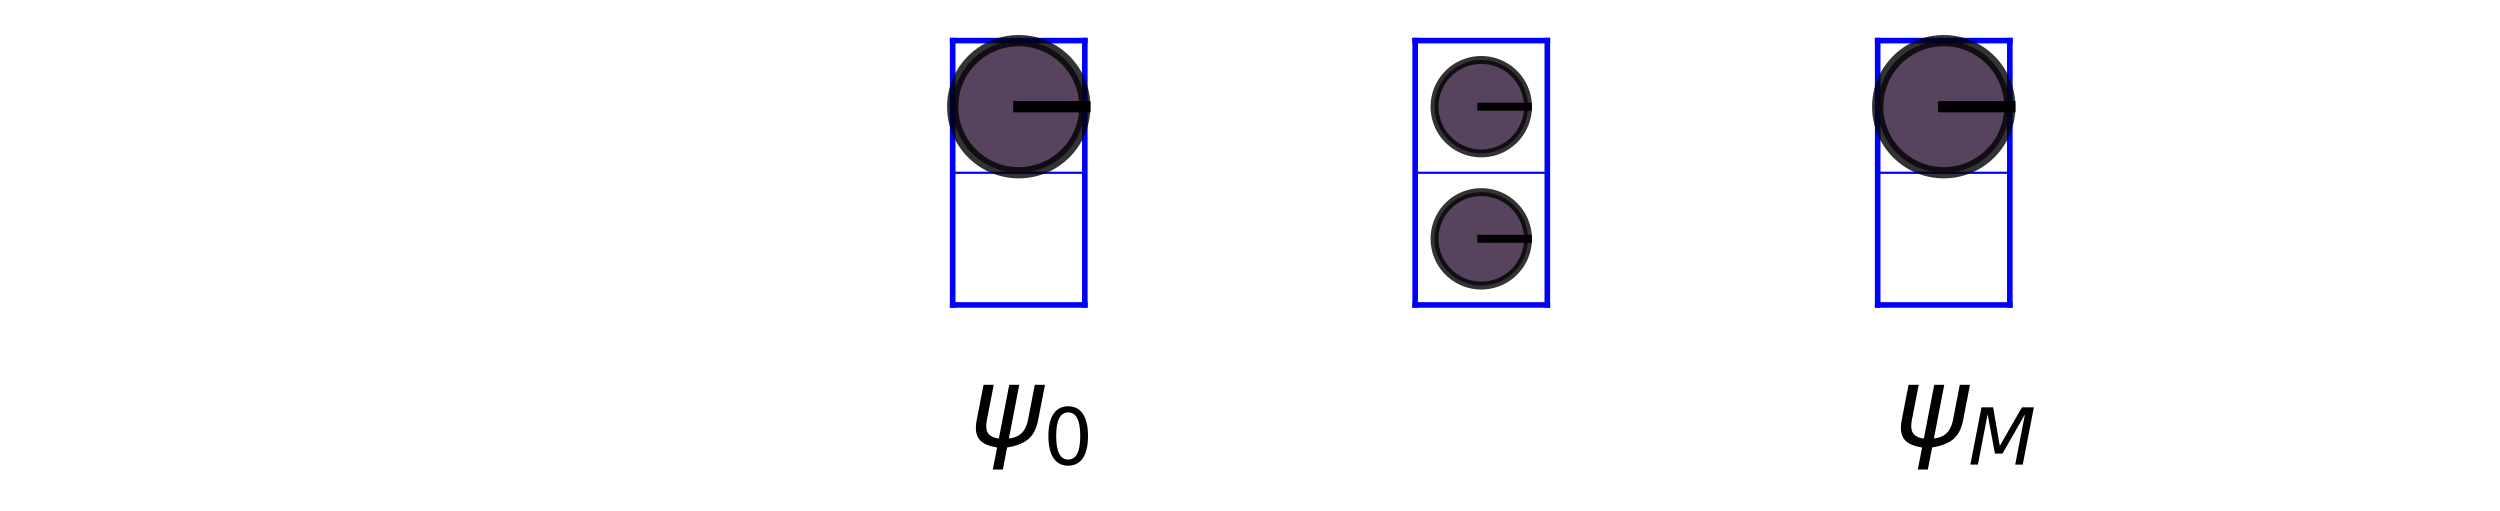
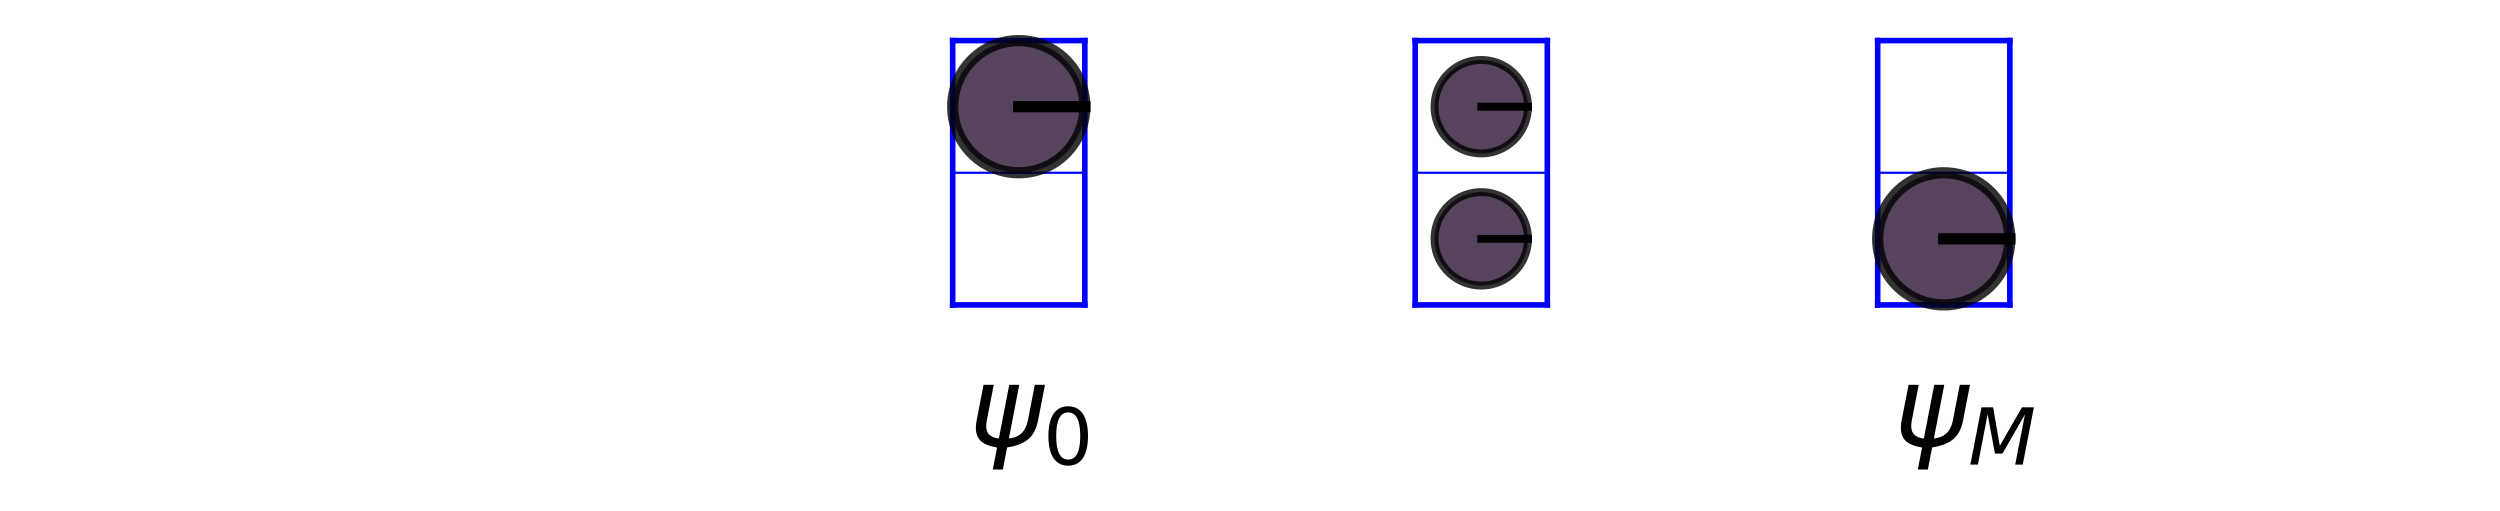
<svg xmlns="http://www.w3.org/2000/svg" xmlns:xlink="http://www.w3.org/1999/xlink" height="45.508pt" version="1.1" viewBox="0 0 222.768 45.508" width="222.768pt">
  <defs>
    <style type="text/css">*{stroke-linecap:butt;stroke-linejoin:round;}</style>
  </defs>
  <g id="figure_1">
    <g id="patch_1">
      <path d="M 0 45.508  L 222.768 45.508  L 222.768 0  L 0 0  z " style="fill:none;" />
    </g>
    <g id="axes_1">
      <g id="LineCollection_1">
-         <path clip-path="url(#p409afcf891)" d="M 84.891 15.395  L 96.665 15.395  " style="fill:none;stroke:#0000ff;stroke-width:0.2;" />
+         <path clip-path="url(#pc817df2dd7)" d="M 84.891 15.395  L 96.665 15.395  " style="fill:none;stroke:#0000ff;stroke-width:0.2;" />
      </g>
      <g id="LineCollection_2">
-         <path clip-path="url(#p409afcf891)" d="M 126.103 15.395  L 137.877 15.395  " style="fill:none;stroke:#0000ff;stroke-width:0.2;" />
+         <path clip-path="url(#pc817df2dd7)" d="M 126.103 15.395  L 137.877 15.395  " style="fill:none;stroke:#0000ff;stroke-width:0.2;" />
      </g>
      <g id="LineCollection_3">
-         <path clip-path="url(#p409afcf891)" d="M 167.315 15.395  L 179.09 15.395  " style="fill:none;stroke:#0000ff;stroke-width:0.2;" />
+         <path clip-path="url(#pc817df2dd7)" d="M 167.315 15.395  L 179.09 15.395  " style="fill:none;stroke:#0000ff;stroke-width:0.2;" />
      </g>
      <g id="line2d_1">
-         <path clip-path="url(#p409afcf891)" d="M 84.891 3.62  L 96.665 3.62  " style="fill:none;stroke:#0000ff;stroke-linecap:square;stroke-width:0.5;" />
+         <path clip-path="url(#pc817df2dd7)" d="M 84.891 3.62  L 96.665 3.62  " style="fill:none;stroke:#0000ff;stroke-linecap:square;stroke-width:0.5;" />
      </g>
      <g id="line2d_2">
-         <path clip-path="url(#p409afcf891)" d="M 96.665 3.62  L 96.665 27.17  " style="fill:none;stroke:#0000ff;stroke-linecap:square;stroke-width:0.5;" />
+         <path clip-path="url(#pc817df2dd7)" d="M 96.665 3.62  L 96.665 27.17  " style="fill:none;stroke:#0000ff;stroke-linecap:square;stroke-width:0.5;" />
      </g>
      <g id="line2d_3">
-         <path clip-path="url(#p409afcf891)" d="M 96.665 27.17  L 84.891 27.17  " style="fill:none;stroke:#0000ff;stroke-linecap:square;stroke-width:0.5;" />
+         <path clip-path="url(#pc817df2dd7)" d="M 96.665 27.17  L 84.891 27.17  " style="fill:none;stroke:#0000ff;stroke-linecap:square;stroke-width:0.5;" />
      </g>
      <g id="line2d_4">
-         <path clip-path="url(#p409afcf891)" d="M 84.891 27.17  L 84.891 3.62  " style="fill:none;stroke:#0000ff;stroke-linecap:square;stroke-width:0.5;" />
+         <path clip-path="url(#pc817df2dd7)" d="M 84.891 27.17  L 84.891 3.62  " style="fill:none;stroke:#0000ff;stroke-linecap:square;stroke-width:0.5;" />
      </g>
      <g id="line2d_5">
-         <path clip-path="url(#p409afcf891)" d="M 86.362 41.888  " style="fill:none;stroke:#1f77b4;stroke-linecap:square;stroke-opacity:0;stroke-width:1.5;" />
+         <path clip-path="url(#pc817df2dd7)" d="M 86.362 41.888  " style="fill:none;stroke:#1f77b4;stroke-linecap:square;stroke-opacity:0;stroke-width:1.5;" />
      </g>
      <g id="line2d_6">
-         <path clip-path="url(#p409afcf891)" d="M 126.103 3.62  L 137.877 3.62  " style="fill:none;stroke:#0000ff;stroke-linecap:square;stroke-width:0.5;" />
+         <path clip-path="url(#pc817df2dd7)" d="M 126.103 3.62  L 137.877 3.62  " style="fill:none;stroke:#0000ff;stroke-linecap:square;stroke-width:0.5;" />
      </g>
      <g id="line2d_7">
-         <path clip-path="url(#p409afcf891)" d="M 137.877 3.62  L 137.877 27.17  " style="fill:none;stroke:#0000ff;stroke-linecap:square;stroke-width:0.5;" />
+         <path clip-path="url(#pc817df2dd7)" d="M 137.877 3.62  L 137.877 27.17  " style="fill:none;stroke:#0000ff;stroke-linecap:square;stroke-width:0.5;" />
      </g>
      <g id="line2d_8">
-         <path clip-path="url(#p409afcf891)" d="M 137.877 27.17  L 126.103 27.17  " style="fill:none;stroke:#0000ff;stroke-linecap:square;stroke-width:0.5;" />
+         <path clip-path="url(#pc817df2dd7)" d="M 137.877 27.17  L 126.103 27.17  " style="fill:none;stroke:#0000ff;stroke-linecap:square;stroke-width:0.5;" />
      </g>
      <g id="line2d_9">
-         <path clip-path="url(#p409afcf891)" d="M 126.103 27.17  L 126.103 3.62  " style="fill:none;stroke:#0000ff;stroke-linecap:square;stroke-width:0.5;" />
+         <path clip-path="url(#pc817df2dd7)" d="M 126.103 27.17  L 126.103 3.62  " style="fill:none;stroke:#0000ff;stroke-linecap:square;stroke-width:0.5;" />
      </g>
      <g id="line2d_10">
-         <path clip-path="url(#p409afcf891)" d="M 127.574 41.888  " style="fill:none;stroke:#ff7f0e;stroke-linecap:square;stroke-opacity:0;stroke-width:1.5;" />
+         <path clip-path="url(#pc817df2dd7)" d="M 127.574 41.888  " style="fill:none;stroke:#ff7f0e;stroke-linecap:square;stroke-opacity:0;stroke-width:1.5;" />
      </g>
      <g id="line2d_11">
-         <path clip-path="url(#p409afcf891)" d="M 167.315 3.62  L 179.09 3.62  " style="fill:none;stroke:#0000ff;stroke-linecap:square;stroke-width:0.5;" />
+         <path clip-path="url(#pc817df2dd7)" d="M 167.315 3.62  L 179.09 3.62  " style="fill:none;stroke:#0000ff;stroke-linecap:square;stroke-width:0.5;" />
      </g>
      <g id="line2d_12">
-         <path clip-path="url(#p409afcf891)" d="M 179.09 3.62  L 179.09 27.17  " style="fill:none;stroke:#0000ff;stroke-linecap:square;stroke-width:0.5;" />
+         <path clip-path="url(#pc817df2dd7)" d="M 179.09 3.62  L 179.09 27.17  " style="fill:none;stroke:#0000ff;stroke-linecap:square;stroke-width:0.5;" />
      </g>
      <g id="line2d_13">
-         <path clip-path="url(#p409afcf891)" d="M 179.09 27.17  L 167.315 27.17  " style="fill:none;stroke:#0000ff;stroke-linecap:square;stroke-width:0.5;" />
+         <path clip-path="url(#pc817df2dd7)" d="M 179.09 27.17  L 167.315 27.17  " style="fill:none;stroke:#0000ff;stroke-linecap:square;stroke-width:0.5;" />
      </g>
      <g id="line2d_14">
-         <path clip-path="url(#p409afcf891)" d="M 167.315 27.17  L 167.315 3.62  " style="fill:none;stroke:#0000ff;stroke-linecap:square;stroke-width:0.5;" />
+         <path clip-path="url(#pc817df2dd7)" d="M 167.315 27.17  L 167.315 3.62  " style="fill:none;stroke:#0000ff;stroke-linecap:square;stroke-width:0.5;" />
      </g>
      <g id="line2d_15">
-         <path clip-path="url(#p409afcf891)" d="M 168.787 41.888  " style="fill:none;stroke:#2ca02c;stroke-linecap:square;stroke-opacity:0;stroke-width:1.5;" />
+         <path clip-path="url(#pc817df2dd7)" d="M 168.787 41.888  " style="fill:none;stroke:#2ca02c;stroke-linecap:square;stroke-opacity:0;stroke-width:1.5;" />
      </g>
      <g id="text_1">
        <g transform="translate(86.36238 39.78834)scale(0.1 -0.1)">
          <defs>
            <path d="M 24.859 -1.219  Q 13.922 0.594 9.625 5.328  Q 4.344 11.141 6.641 23  L 12.797 54.688  L 21.875 54.688  L 15.766 23.344  Q 14.062 14.406 17.484 10.688  Q 20.516 7.469 26.422 6.781  L 35.688 54.688  L 44.625 54.688  L 35.359 6.844  Q 41.891 7.516 45.75 10.75  Q 50.734 14.844 52.391 23.391  L 58.453 54.688  L 67.531 54.688  L 61.375 23.047  Q 58.984 10.75 51.562 5.375  Q 44.875 0.531 33.797 -1.172  L 29.984 -20.797  L 21.047 -20.797  z " id="DejaVuSans-Oblique-968" />
            <path d="M 31.781 66.406  Q 24.172 66.406 20.328 58.906  Q 16.5 51.422 16.5 36.375  Q 16.5 21.391 20.328 13.891  Q 24.172 6.391 31.781 6.391  Q 39.453 6.391 43.281 13.891  Q 47.125 21.391 47.125 36.375  Q 47.125 51.422 43.281 58.906  Q 39.453 66.406 31.781 66.406  z M 31.781 74.219  Q 44.047 74.219 50.516 64.516  Q 56.984 54.828 56.984 36.375  Q 56.984 17.969 50.516 8.266  Q 44.047 -1.422 31.781 -1.422  Q 19.531 -1.422 13.062 8.266  Q 6.594 17.969 6.594 36.375  Q 6.594 54.828 13.062 64.516  Q 19.531 74.219 31.781 74.219  z " id="DejaVuSans-48" />
          </defs>
          <use transform="translate(0 0.3125)" xlink:href="#DejaVuSans-Oblique-968" />
          <use transform="translate(65.9668 -16.09375)scale(0.7)" xlink:href="#DejaVuSans-48" />
        </g>
      </g>
      <g id="text_2">
        <g transform="translate(168.7865 39.78834)scale(0.1 -0.1)">
          <defs>
            <path d="M 16.891 72.906  L 31.688 72.906  L 40.188 23.781  L 68.406 72.906  L 83.594 72.906  L 69.391 0  L 59.812 0  L 72.219 63.922  L 43.609 14.016  L 33.984 14.016  L 24.703 64.109  L 12.312 0  L 2.688 0  z " id="DejaVuSans-Oblique-77" />
          </defs>
          <use transform="translate(0 0.3125)" xlink:href="#DejaVuSans-Oblique-968" />
          <use transform="translate(65.9668 -16.09375)scale(0.7)" xlink:href="#DejaVuSans-Oblique-77" />
        </g>
      </g>
      <g id="PolyCollection_1">
        <defs>
-           <path d="M 96.665 -36.001  L 96.665 -36.001  L 96.653 -36.378  L 96.617 -36.754  L 96.557 -37.126  L 96.473 -37.494  L 96.365 -37.856  L 96.235 -38.21  L 96.082 -38.555  L 95.908 -38.89  L 95.712 -39.213  L 95.496 -39.522  L 95.261 -39.817  L 95.007 -40.097  L 94.736 -40.359  L 94.449 -40.604  L 94.146 -40.83  L 93.83 -41.036  L 93.501 -41.221  L 93.161 -41.384  L 92.811 -41.526  L 92.453 -41.645  L 92.088 -41.741  L 91.718 -41.813  L 91.343 -41.861  L 90.967 -41.885  L 90.589 -41.885  L 90.213 -41.861  L 89.838 -41.813  L 89.468 -41.741  L 89.103 -41.645  L 88.745 -41.526  L 88.395 -41.384  L 88.055 -41.221  L 87.726 -41.036  L 87.41 -40.83  L 87.107 -40.604  L 86.82 -40.359  L 86.549 -40.097  L 86.295 -39.817  L 86.06 -39.522  L 85.844 -39.213  L 85.648 -38.89  L 85.474 -38.555  L 85.321 -38.21  L 85.19 -37.856  L 85.083 -37.494  L 84.999 -37.126  L 84.939 -36.754  L 84.903 -36.378  L 84.891 -36.001  L 84.891 -36.001  L 84.891 -36.001  L 84.903 -35.624  L 84.939 -35.248  L 84.999 -34.875  L 85.083 -34.508  L 85.19 -34.146  L 85.321 -33.792  L 85.474 -33.446  L 85.648 -33.112  L 85.844 -32.789  L 86.06 -32.48  L 86.295 -32.184  L 86.549 -31.905  L 86.82 -31.643  L 87.107 -31.398  L 87.41 -31.172  L 87.726 -30.966  L 88.055 -30.781  L 88.395 -30.617  L 88.745 -30.476  L 89.103 -30.357  L 89.468 -30.261  L 89.838 -30.189  L 90.213 -30.141  L 90.589 -30.116  L 90.967 -30.116  L 91.343 -30.141  L 91.718 -30.189  L 92.088 -30.261  L 92.453 -30.357  L 92.811 -30.476  L 93.161 -30.617  L 93.501 -30.781  L 93.83 -30.966  L 94.146 -31.172  L 94.449 -31.398  L 94.736 -31.643  L 95.007 -31.905  L 95.261 -32.184  L 95.496 -32.48  L 95.712 -32.789  L 95.908 -33.112  L 96.082 -33.446  L 96.235 -33.792  L 96.365 -34.146  L 96.473 -34.508  L 96.557 -34.875  L 96.617 -35.248  L 96.653 -35.624  L 96.665 -36.001  z " id="m124e44ad97" style="stroke:#000000;stroke-opacity:0.8;" />
+           <path d="M 96.665 -36.001  L 96.665 -36.001  L 96.653 -36.378  L 96.617 -36.754  L 96.557 -37.126  L 96.473 -37.494  L 96.365 -37.856  L 96.235 -38.21  L 96.082 -38.555  L 95.908 -38.89  L 95.712 -39.213  L 95.496 -39.522  L 95.261 -39.817  L 95.007 -40.097  L 94.736 -40.359  L 94.449 -40.604  L 94.146 -40.83  L 93.83 -41.036  L 93.501 -41.221  L 93.161 -41.384  L 92.811 -41.526  L 92.453 -41.645  L 92.088 -41.741  L 91.718 -41.813  L 91.343 -41.861  L 90.967 -41.885  L 90.589 -41.885  L 90.213 -41.861  L 89.838 -41.813  L 89.468 -41.741  L 89.103 -41.645  L 88.745 -41.526  L 88.395 -41.384  L 88.055 -41.221  L 87.726 -41.036  L 87.41 -40.83  L 87.107 -40.604  L 86.82 -40.359  L 86.549 -40.097  L 86.295 -39.817  L 86.06 -39.522  L 85.844 -39.213  L 85.648 -38.89  L 85.474 -38.555  L 85.321 -38.21  L 85.19 -37.856  L 85.083 -37.494  L 84.999 -37.126  L 84.939 -36.754  L 84.903 -36.378  L 84.891 -36.001  L 84.891 -36.001  L 84.891 -36.001  L 84.903 -35.624  L 84.939 -35.248  L 84.999 -34.875  L 85.083 -34.508  L 85.19 -34.146  L 85.321 -33.792  L 85.474 -33.446  L 85.648 -33.112  L 85.844 -32.789  L 86.06 -32.48  L 86.295 -32.184  L 86.549 -31.905  L 86.82 -31.643  L 87.107 -31.398  L 87.41 -31.172  L 87.726 -30.966  L 88.055 -30.781  L 88.395 -30.617  L 88.745 -30.476  L 89.103 -30.357  L 89.468 -30.261  L 89.838 -30.189  L 90.213 -30.141  L 90.589 -30.116  L 90.967 -30.116  L 91.343 -30.141  L 91.718 -30.189  L 92.088 -30.261  L 92.453 -30.357  L 92.811 -30.476  L 93.161 -30.617  L 93.501 -30.781  L 93.83 -30.966  L 94.146 -31.172  L 94.449 -31.398  L 94.736 -31.643  L 95.007 -31.905  L 95.261 -32.184  L 95.496 -32.48  L 95.712 -32.789  L 95.908 -33.112  L 96.082 -33.446  L 96.235 -33.792  L 96.365 -34.146  L 96.473 -34.508  L 96.557 -34.875  L 96.617 -35.248  L 96.653 -35.624  L 96.665 -36.001  z " id="m44ad6b99e8" style="stroke:#000000;stroke-opacity:0.8;" />
        </defs>
-         <g clip-path="url(#p409afcf891)">
-           <use style="fill:#2f1436;fill-opacity:0.8;stroke:#000000;stroke-opacity:0.8;" x="0" xlink:href="#m124e44ad97" y="45.508" />
+         <g clip-path="url(#pc817df2dd7)">
+           <use style="fill:#2f1436;fill-opacity:0.8;stroke:#000000;stroke-opacity:0.8;" x="0" xlink:href="#m44ad6b99e8" y="45.508" />
        </g>
      </g>
      <g id="PolyCollection_2">
        <defs>
-           <path d="M 136.153 -36.001  L 136.153 -36.001  L 136.145 -36.268  L 136.119 -36.533  L 136.076 -36.797  L 136.017 -37.057  L 135.941 -37.313  L 135.849 -37.563  L 135.741 -37.807  L 135.617 -38.044  L 135.479 -38.272  L 135.326 -38.491  L 135.16 -38.7  L 134.981 -38.897  L 134.789 -39.083  L 134.586 -39.256  L 134.372 -39.415  L 134.148 -39.561  L 133.916 -39.692  L 133.675 -39.808  L 133.428 -39.908  L 133.175 -39.992  L 132.916 -40.06  L 132.654 -40.111  L 132.39 -40.145  L 132.123 -40.162  L 131.857 -40.162  L 131.59 -40.145  L 131.326 -40.111  L 131.064 -40.06  L 130.806 -39.992  L 130.552 -39.908  L 130.305 -39.808  L 130.064 -39.692  L 129.832 -39.561  L 129.608 -39.415  L 129.394 -39.256  L 129.191 -39.083  L 129 -38.897  L 128.82 -38.7  L 128.654 -38.491  L 128.501 -38.272  L 128.363 -38.044  L 128.239 -37.807  L 128.131 -37.563  L 128.039 -37.313  L 127.963 -37.057  L 127.904 -36.797  L 127.861 -36.533  L 127.836 -36.268  L 127.827 -36.001  L 127.827 -36.001  L 127.827 -36.001  L 127.836 -35.734  L 127.861 -35.469  L 127.904 -35.205  L 127.963 -34.945  L 128.039 -34.689  L 128.131 -34.439  L 128.239 -34.195  L 128.363 -33.958  L 128.501 -33.73  L 128.654 -33.511  L 128.82 -33.302  L 129 -33.105  L 129.191 -32.919  L 129.394 -32.746  L 129.608 -32.586  L 129.832 -32.441  L 130.064 -32.31  L 130.305 -32.194  L 130.552 -32.094  L 130.806 -32.01  L 131.064 -31.942  L 131.326 -31.891  L 131.59 -31.857  L 131.857 -31.84  L 132.123 -31.84  L 132.39 -31.857  L 132.654 -31.891  L 132.916 -31.942  L 133.175 -32.01  L 133.428 -32.094  L 133.675 -32.194  L 133.916 -32.31  L 134.148 -32.441  L 134.372 -32.586  L 134.586 -32.746  L 134.789 -32.919  L 134.981 -33.105  L 135.16 -33.302  L 135.326 -33.511  L 135.479 -33.73  L 135.617 -33.958  L 135.741 -34.195  L 135.849 -34.439  L 135.941 -34.689  L 136.017 -34.945  L 136.076 -35.205  L 136.119 -35.469  L 136.145 -35.734  L 136.153 -36.001  z " id="m65fb5a431f" style="stroke:#000000;stroke-opacity:0.8;stroke-width:0.707;" />
+           <path d="M 136.153 -36.001  L 136.153 -36.001  L 136.145 -36.268  L 136.119 -36.533  L 136.076 -36.797  L 136.017 -37.057  L 135.941 -37.313  L 135.849 -37.563  L 135.741 -37.807  L 135.617 -38.044  L 135.479 -38.272  L 135.326 -38.491  L 135.16 -38.7  L 134.981 -38.897  L 134.789 -39.083  L 134.586 -39.256  L 134.372 -39.415  L 134.148 -39.561  L 133.916 -39.692  L 133.675 -39.808  L 133.428 -39.908  L 133.175 -39.992  L 132.916 -40.06  L 132.654 -40.111  L 132.39 -40.145  L 132.123 -40.162  L 131.857 -40.162  L 131.59 -40.145  L 131.326 -40.111  L 131.064 -40.06  L 130.806 -39.992  L 130.552 -39.908  L 130.305 -39.808  L 130.064 -39.692  L 129.832 -39.561  L 129.608 -39.415  L 129.394 -39.256  L 129.191 -39.083  L 129 -38.897  L 128.82 -38.7  L 128.654 -38.491  L 128.501 -38.272  L 128.363 -38.044  L 128.239 -37.807  L 128.131 -37.563  L 128.039 -37.313  L 127.963 -37.057  L 127.904 -36.797  L 127.861 -36.533  L 127.836 -36.268  L 127.827 -36.001  L 127.827 -36.001  L 127.827 -36.001  L 127.836 -35.734  L 127.861 -35.469  L 127.904 -35.205  L 127.963 -34.945  L 128.039 -34.689  L 128.131 -34.439  L 128.239 -34.195  L 128.363 -33.958  L 128.501 -33.73  L 128.654 -33.511  L 128.82 -33.302  L 129 -33.105  L 129.191 -32.919  L 129.394 -32.746  L 129.608 -32.586  L 129.832 -32.441  L 130.064 -32.31  L 130.305 -32.194  L 130.552 -32.094  L 130.806 -32.01  L 131.064 -31.942  L 131.326 -31.891  L 131.59 -31.857  L 131.857 -31.84  L 132.123 -31.84  L 132.39 -31.857  L 132.654 -31.891  L 132.916 -31.942  L 133.175 -32.01  L 133.428 -32.094  L 133.675 -32.194  L 133.916 -32.31  L 134.148 -32.441  L 134.372 -32.586  L 134.586 -32.746  L 134.789 -32.919  L 134.981 -33.105  L 135.16 -33.302  L 135.326 -33.511  L 135.479 -33.73  L 135.617 -33.958  L 135.741 -34.195  L 135.849 -34.439  L 135.941 -34.689  L 136.017 -34.945  L 136.076 -35.205  L 136.119 -35.469  L 136.145 -35.734  L 136.153 -36.001  z " id="m51d0da39c5" style="stroke:#000000;stroke-opacity:0.8;stroke-width:0.707;" />
        </defs>
-         <g clip-path="url(#p409afcf891)">
-           <use style="fill:#2f1436;fill-opacity:0.8;stroke:#000000;stroke-opacity:0.8;stroke-width:0.707;" x="0" xlink:href="#m65fb5a431f" y="45.508" />
+         <g clip-path="url(#pc817df2dd7)">
+           <use style="fill:#2f1436;fill-opacity:0.8;stroke:#000000;stroke-opacity:0.8;stroke-width:0.707;" x="0" xlink:href="#m51d0da39c5" y="45.508" />
        </g>
      </g>
      <g id="PolyCollection_3">
        <defs>
-           <path d="M 136.153 -24.226  L 136.153 -24.226  L 136.145 -24.493  L 136.119 -24.758  L 136.076 -25.022  L 136.017 -25.282  L 135.941 -25.538  L 135.849 -25.788  L 135.741 -26.032  L 135.617 -26.269  L 135.479 -26.497  L 135.326 -26.716  L 135.16 -26.925  L 134.981 -27.122  L 134.789 -27.308  L 134.586 -27.481  L 134.372 -27.64  L 134.148 -27.786  L 133.916 -27.917  L 133.675 -28.033  L 133.428 -28.133  L 133.175 -28.217  L 132.916 -28.285  L 132.654 -28.336  L 132.39 -28.37  L 132.123 -28.387  L 131.857 -28.387  L 131.59 -28.37  L 131.326 -28.336  L 131.064 -28.285  L 130.806 -28.217  L 130.552 -28.133  L 130.305 -28.033  L 130.064 -27.917  L 129.832 -27.786  L 129.608 -27.64  L 129.394 -27.481  L 129.191 -27.308  L 129 -27.122  L 128.82 -26.925  L 128.654 -26.716  L 128.501 -26.497  L 128.363 -26.269  L 128.239 -26.032  L 128.131 -25.788  L 128.039 -25.538  L 127.963 -25.282  L 127.904 -25.022  L 127.861 -24.758  L 127.836 -24.493  L 127.827 -24.226  L 127.827 -24.226  L 127.827 -24.226  L 127.836 -23.959  L 127.861 -23.694  L 127.904 -23.43  L 127.963 -23.17  L 128.039 -22.914  L 128.131 -22.664  L 128.239 -22.42  L 128.363 -22.183  L 128.501 -21.955  L 128.654 -21.736  L 128.82 -21.527  L 129 -21.33  L 129.191 -21.144  L 129.394 -20.971  L 129.608 -20.812  L 129.832 -20.666  L 130.064 -20.535  L 130.305 -20.419  L 130.552 -20.319  L 130.806 -20.235  L 131.064 -20.167  L 131.326 -20.116  L 131.59 -20.082  L 131.857 -20.065  L 132.123 -20.065  L 132.39 -20.082  L 132.654 -20.116  L 132.916 -20.167  L 133.175 -20.235  L 133.428 -20.319  L 133.675 -20.419  L 133.916 -20.535  L 134.148 -20.666  L 134.372 -20.812  L 134.586 -20.971  L 134.789 -21.144  L 134.981 -21.33  L 135.16 -21.527  L 135.326 -21.736  L 135.479 -21.955  L 135.617 -22.183  L 135.741 -22.42  L 135.849 -22.664  L 135.941 -22.914  L 136.017 -23.17  L 136.076 -23.43  L 136.119 -23.694  L 136.145 -23.959  L 136.153 -24.226  z " id="m7b40d4083d" style="stroke:#000000;stroke-opacity:0.8;stroke-width:0.707;" />
+           <path d="M 136.153 -24.226  L 136.153 -24.226  L 136.145 -24.493  L 136.119 -24.758  L 136.076 -25.022  L 136.017 -25.282  L 135.941 -25.538  L 135.849 -25.788  L 135.741 -26.032  L 135.617 -26.269  L 135.479 -26.497  L 135.326 -26.716  L 135.16 -26.925  L 134.981 -27.122  L 134.789 -27.308  L 134.586 -27.481  L 134.372 -27.64  L 134.148 -27.786  L 133.916 -27.917  L 133.675 -28.033  L 133.428 -28.133  L 133.175 -28.217  L 132.916 -28.285  L 132.654 -28.336  L 132.39 -28.37  L 132.123 -28.387  L 131.857 -28.387  L 131.59 -28.37  L 131.326 -28.336  L 131.064 -28.285  L 130.806 -28.217  L 130.552 -28.133  L 130.305 -28.033  L 130.064 -27.917  L 129.832 -27.786  L 129.608 -27.64  L 129.394 -27.481  L 129.191 -27.308  L 129 -27.122  L 128.82 -26.925  L 128.654 -26.716  L 128.501 -26.497  L 128.363 -26.269  L 128.239 -26.032  L 128.131 -25.788  L 128.039 -25.538  L 127.963 -25.282  L 127.904 -25.022  L 127.861 -24.758  L 127.836 -24.493  L 127.827 -24.226  L 127.827 -24.226  L 127.827 -24.226  L 127.836 -23.959  L 127.861 -23.694  L 127.904 -23.43  L 127.963 -23.17  L 128.039 -22.914  L 128.131 -22.664  L 128.239 -22.42  L 128.363 -22.183  L 128.501 -21.955  L 128.654 -21.736  L 128.82 -21.527  L 129 -21.33  L 129.191 -21.144  L 129.394 -20.971  L 129.608 -20.812  L 129.832 -20.666  L 130.064 -20.535  L 130.305 -20.419  L 130.552 -20.319  L 130.806 -20.235  L 131.064 -20.167  L 131.326 -20.116  L 131.59 -20.082  L 131.857 -20.065  L 132.123 -20.065  L 132.39 -20.082  L 132.654 -20.116  L 132.916 -20.167  L 133.175 -20.235  L 133.428 -20.319  L 133.675 -20.419  L 133.916 -20.535  L 134.148 -20.666  L 134.372 -20.812  L 134.586 -20.971  L 134.789 -21.144  L 134.981 -21.33  L 135.16 -21.527  L 135.326 -21.736  L 135.479 -21.955  L 135.617 -22.183  L 135.741 -22.42  L 135.849 -22.664  L 135.941 -22.914  L 136.017 -23.17  L 136.076 -23.43  L 136.119 -23.694  L 136.145 -23.959  L 136.153 -24.226  z " id="m16285cdebf" style="stroke:#000000;stroke-opacity:0.8;stroke-width:0.707;" />
        </defs>
-         <g clip-path="url(#p409afcf891)">
-           <use style="fill:#2f1436;fill-opacity:0.8;stroke:#000000;stroke-opacity:0.8;stroke-width:0.707;" x="0" xlink:href="#m7b40d4083d" y="45.508" />
+         <g clip-path="url(#pc817df2dd7)">
+           <use style="fill:#2f1436;fill-opacity:0.8;stroke:#000000;stroke-opacity:0.8;stroke-width:0.707;" x="0" xlink:href="#m16285cdebf" y="45.508" />
        </g>
      </g>
      <g id="PolyCollection_4">
        <defs>
-           <path d="M 179.09 -36.001  L 179.09 -36.001  L 179.077 -36.378  L 179.041 -36.754  L 178.981 -37.126  L 178.897 -37.494  L 178.79 -37.856  L 178.659 -38.21  L 178.507 -38.555  L 178.332 -38.89  L 178.136 -39.213  L 177.92 -39.522  L 177.685 -39.817  L 177.431 -40.097  L 177.16 -40.359  L 176.873 -40.604  L 176.57 -40.83  L 176.254 -41.036  L 175.925 -41.221  L 175.585 -41.384  L 175.235 -41.526  L 174.877 -41.645  L 174.512 -41.741  L 174.142 -41.813  L 173.767 -41.861  L 173.391 -41.885  L 173.013 -41.885  L 172.637 -41.861  L 172.262 -41.813  L 171.892 -41.741  L 171.527 -41.645  L 171.169 -41.526  L 170.819 -41.384  L 170.479 -41.221  L 170.15 -41.036  L 169.834 -40.83  L 169.531 -40.604  L 169.244 -40.359  L 168.973 -40.097  L 168.719 -39.817  L 168.484 -39.522  L 168.268 -39.213  L 168.072 -38.89  L 167.898 -38.555  L 167.745 -38.21  L 167.615 -37.856  L 167.507 -37.494  L 167.423 -37.126  L 167.363 -36.754  L 167.327 -36.378  L 167.315 -36.001  L 167.315 -36.001  L 167.315 -36.001  L 167.327 -35.624  L 167.363 -35.248  L 167.423 -34.875  L 167.507 -34.508  L 167.615 -34.146  L 167.745 -33.792  L 167.898 -33.446  L 168.072 -33.112  L 168.268 -32.789  L 168.484 -32.48  L 168.719 -32.184  L 168.973 -31.905  L 169.244 -31.643  L 169.531 -31.398  L 169.834 -31.172  L 170.15 -30.966  L 170.479 -30.781  L 170.819 -30.617  L 171.169 -30.476  L 171.527 -30.357  L 171.892 -30.261  L 172.262 -30.189  L 172.637 -30.141  L 173.013 -30.116  L 173.391 -30.116  L 173.767 -30.141  L 174.142 -30.189  L 174.512 -30.261  L 174.877 -30.357  L 175.235 -30.476  L 175.585 -30.617  L 175.925 -30.781  L 176.254 -30.966  L 176.57 -31.172  L 176.873 -31.398  L 177.16 -31.643  L 177.431 -31.905  L 177.685 -32.184  L 177.92 -32.48  L 178.136 -32.789  L 178.332 -33.112  L 178.507 -33.446  L 178.659 -33.792  L 178.79 -34.146  L 178.897 -34.508  L 178.981 -34.875  L 179.041 -35.248  L 179.077 -35.624  L 179.09 -36.001  z " id="m2b11df2f77" style="stroke:#000000;stroke-opacity:0.8;stroke-width:1;" />
+           <path d="M 179.09 -24.226  L 179.09 -24.226  L 179.077 -24.603  L 179.041 -24.979  L 178.981 -25.351  L 178.897 -25.719  L 178.79 -26.081  L 178.659 -26.435  L 178.507 -26.78  L 178.332 -27.115  L 178.136 -27.438  L 177.92 -27.747  L 177.685 -28.042  L 177.431 -28.322  L 177.16 -28.584  L 176.873 -28.829  L 176.57 -29.055  L 176.254 -29.261  L 175.925 -29.446  L 175.585 -29.61  L 175.235 -29.751  L 174.877 -29.87  L 174.512 -29.966  L 174.142 -30.038  L 173.767 -30.086  L 173.391 -30.11  L 173.013 -30.11  L 172.637 -30.086  L 172.262 -30.038  L 171.892 -29.966  L 171.527 -29.87  L 171.169 -29.751  L 170.819 -29.61  L 170.479 -29.446  L 170.15 -29.261  L 169.834 -29.055  L 169.531 -28.829  L 169.244 -28.584  L 168.973 -28.322  L 168.719 -28.042  L 168.484 -27.747  L 168.268 -27.438  L 168.072 -27.115  L 167.898 -26.78  L 167.745 -26.435  L 167.615 -26.081  L 167.507 -25.719  L 167.423 -25.351  L 167.363 -24.979  L 167.327 -24.603  L 167.315 -24.226  L 167.315 -24.226  L 167.315 -24.226  L 167.327 -23.849  L 167.363 -23.473  L 167.423 -23.101  L 167.507 -22.733  L 167.615 -22.371  L 167.745 -22.017  L 167.898 -21.672  L 168.072 -21.337  L 168.268 -21.014  L 168.484 -20.705  L 168.719 -20.41  L 168.973 -20.13  L 169.244 -19.868  L 169.531 -19.623  L 169.834 -19.397  L 170.15 -19.191  L 170.479 -19.006  L 170.819 -18.842  L 171.169 -18.701  L 171.527 -18.582  L 171.892 -18.486  L 172.262 -18.414  L 172.637 -18.366  L 173.013 -18.342  L 173.391 -18.342  L 173.767 -18.366  L 174.142 -18.414  L 174.512 -18.486  L 174.877 -18.582  L 175.235 -18.701  L 175.585 -18.842  L 175.925 -19.006  L 176.254 -19.191  L 176.57 -19.397  L 176.873 -19.623  L 177.16 -19.868  L 177.431 -20.13  L 177.685 -20.41  L 177.92 -20.705  L 178.136 -21.014  L 178.332 -21.337  L 178.507 -21.672  L 178.659 -22.017  L 178.79 -22.371  L 178.897 -22.733  L 178.981 -23.101  L 179.041 -23.473  L 179.077 -23.849  L 179.09 -24.226  z " id="maee5e6972d" style="stroke:#000000;stroke-opacity:0.8;stroke-width:1;" />
        </defs>
-         <g clip-path="url(#p409afcf891)">
-           <use style="fill:#2f1436;fill-opacity:0.8;stroke:#000000;stroke-opacity:0.8;stroke-width:1;" x="0" xlink:href="#m2b11df2f77" y="45.508" />
+         <g clip-path="url(#pc817df2dd7)">
+           <use style="fill:#2f1436;fill-opacity:0.8;stroke:#000000;stroke-opacity:0.8;stroke-width:1;" x="0" xlink:href="#maee5e6972d" y="45.508" />
        </g>
      </g>
      <g id="line2d_16">
-         <path clip-path="url(#p409afcf891)" d="M 90.778 9.507  L 96.665 9.507  " style="fill:none;stroke:#000000;stroke-linecap:square;" />
+         <path clip-path="url(#pc817df2dd7)" d="M 90.778 9.507  L 96.665 9.507  " style="fill:none;stroke:#000000;stroke-linecap:square;" />
      </g>
      <g id="line2d_17">
-         <path clip-path="url(#p409afcf891)" d="M 131.99 9.507  L 136.153 9.507  " style="fill:none;stroke:#000000;stroke-linecap:square;stroke-width:0.707;" />
+         <path clip-path="url(#pc817df2dd7)" d="M 131.99 9.507  L 136.153 9.507  " style="fill:none;stroke:#000000;stroke-linecap:square;stroke-width:0.707;" />
      </g>
      <g id="line2d_18">
-         <path clip-path="url(#p409afcf891)" d="M 131.99 21.282  L 136.153 21.282  " style="fill:none;stroke:#000000;stroke-linecap:square;stroke-width:0.707;" />
+         <path clip-path="url(#pc817df2dd7)" d="M 131.99 21.282  L 136.153 21.282  " style="fill:none;stroke:#000000;stroke-linecap:square;stroke-width:0.707;" />
      </g>
      <g id="line2d_19">
-         <path clip-path="url(#p409afcf891)" d="M 173.202 9.507  L 179.09 9.507  " style="fill:none;stroke:#000000;stroke-linecap:square;stroke-width:1;" />
+         <path clip-path="url(#pc817df2dd7)" d="M 173.202 21.282  L 179.09 21.282  " style="fill:none;stroke:#000000;stroke-linecap:square;stroke-width:1;" />
      </g>
    </g>
  </g>
  <defs>
-     <clipPath id="p409afcf891">
+     <clipPath id="pc817df2dd7">
      <rect height="42.095" width="206.06" x="8.354" y="1.707" />
    </clipPath>
  </defs>
</svg>
